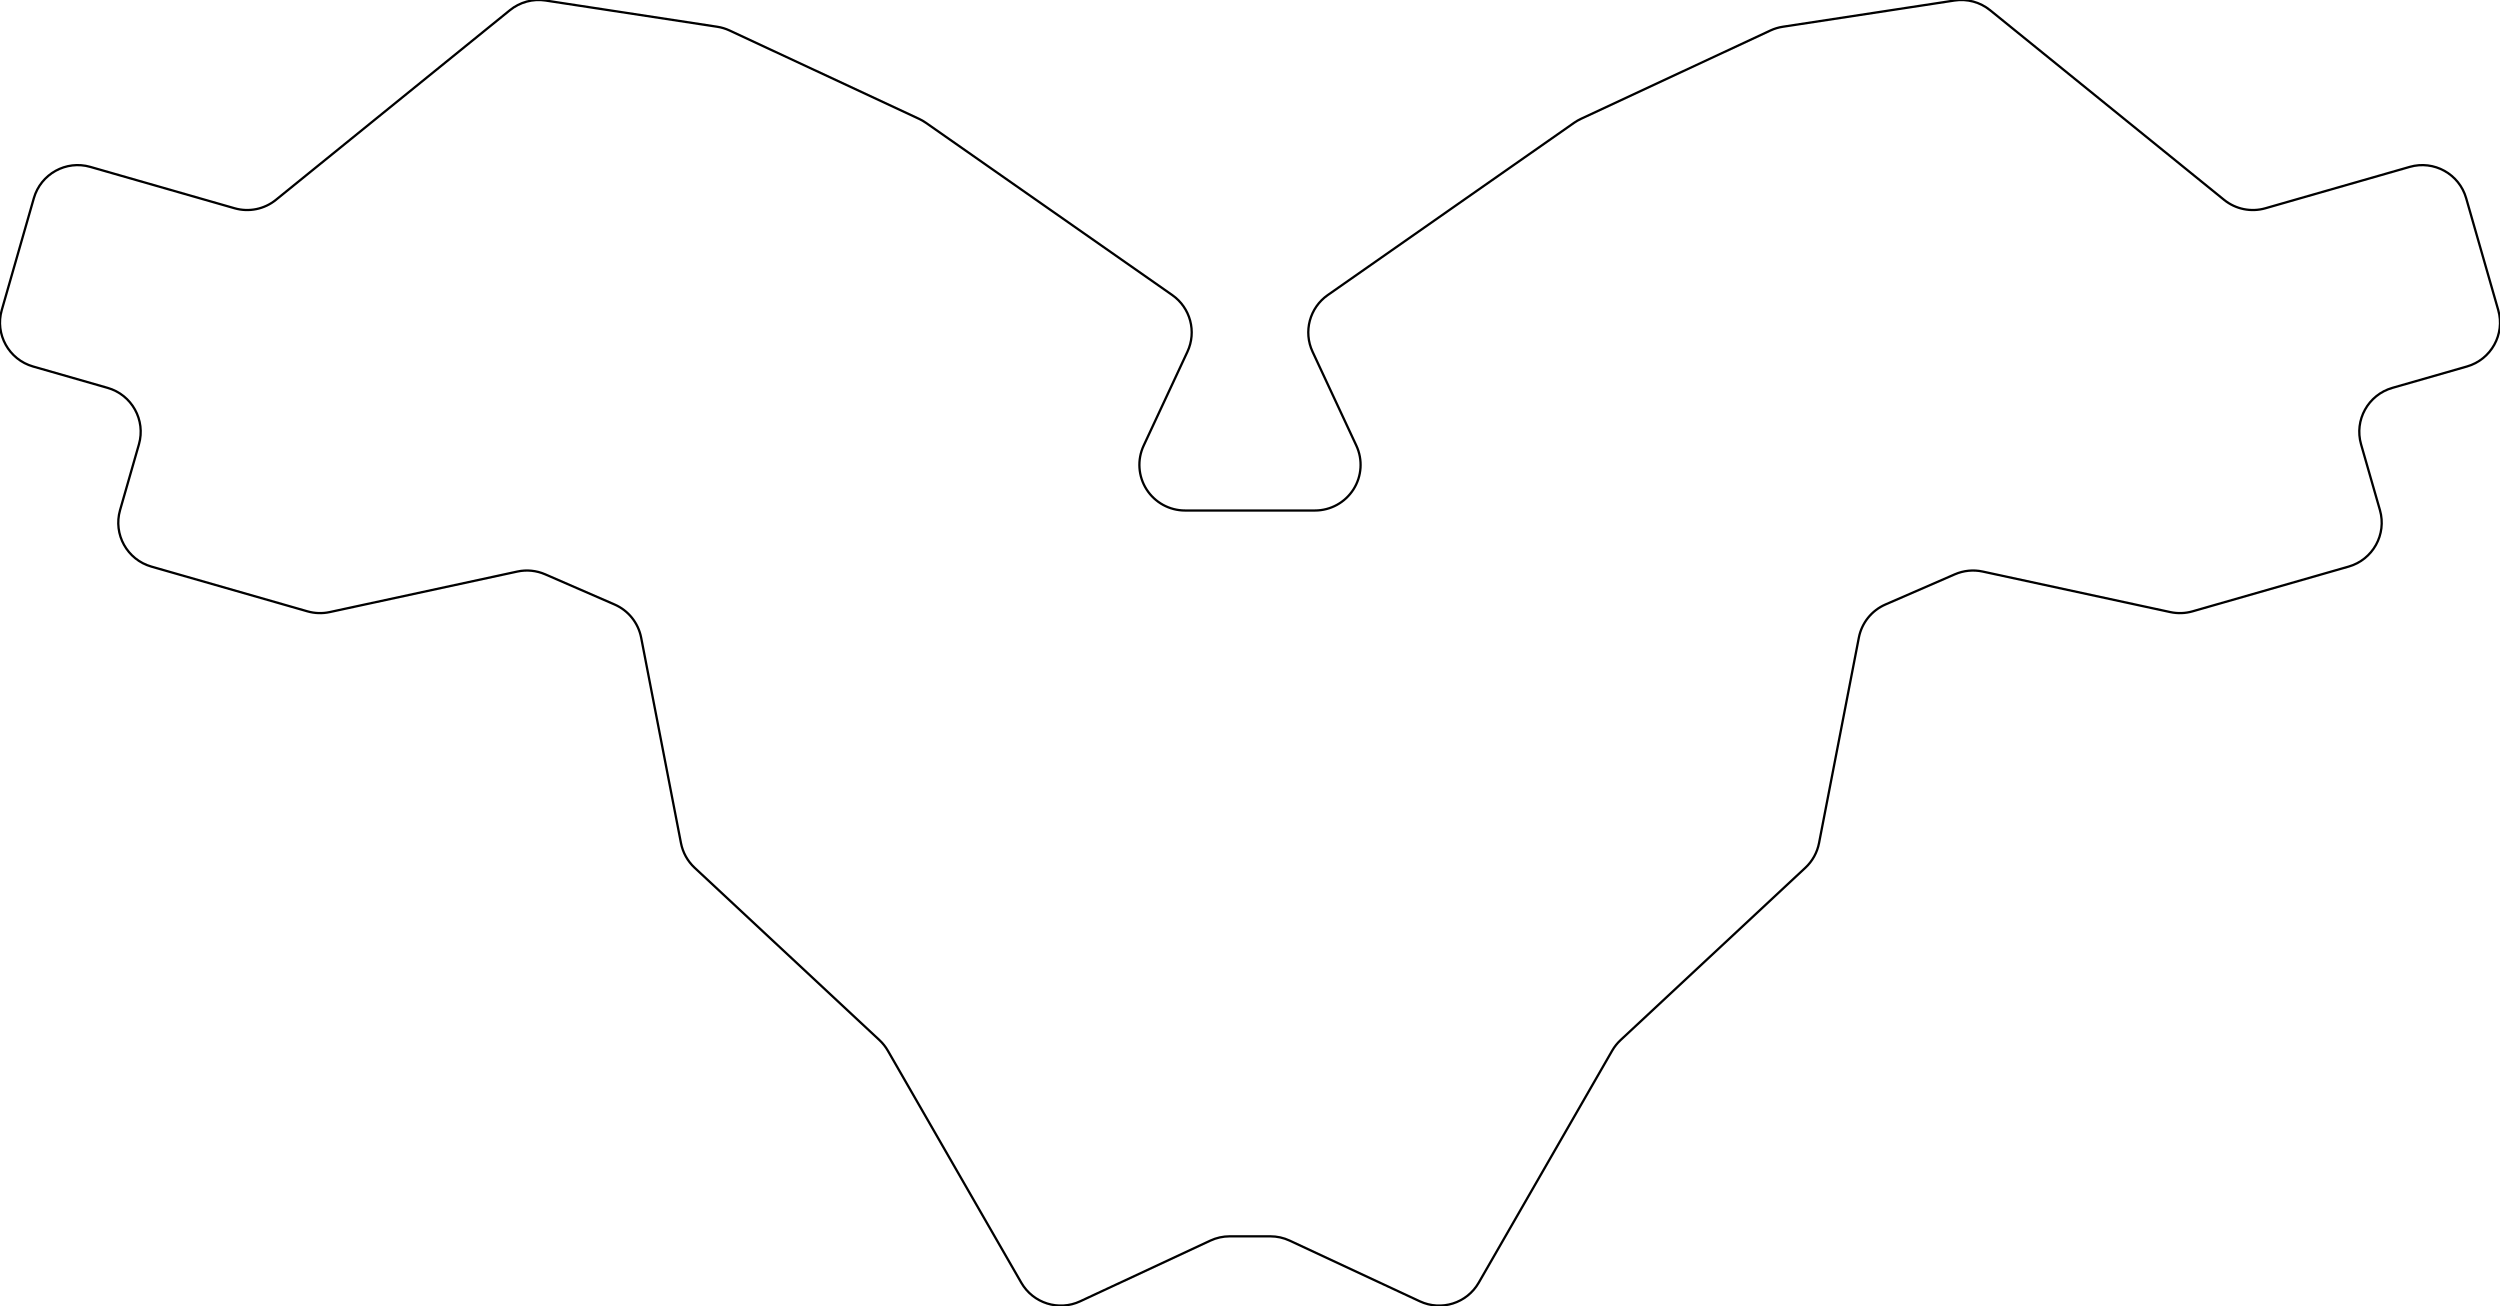
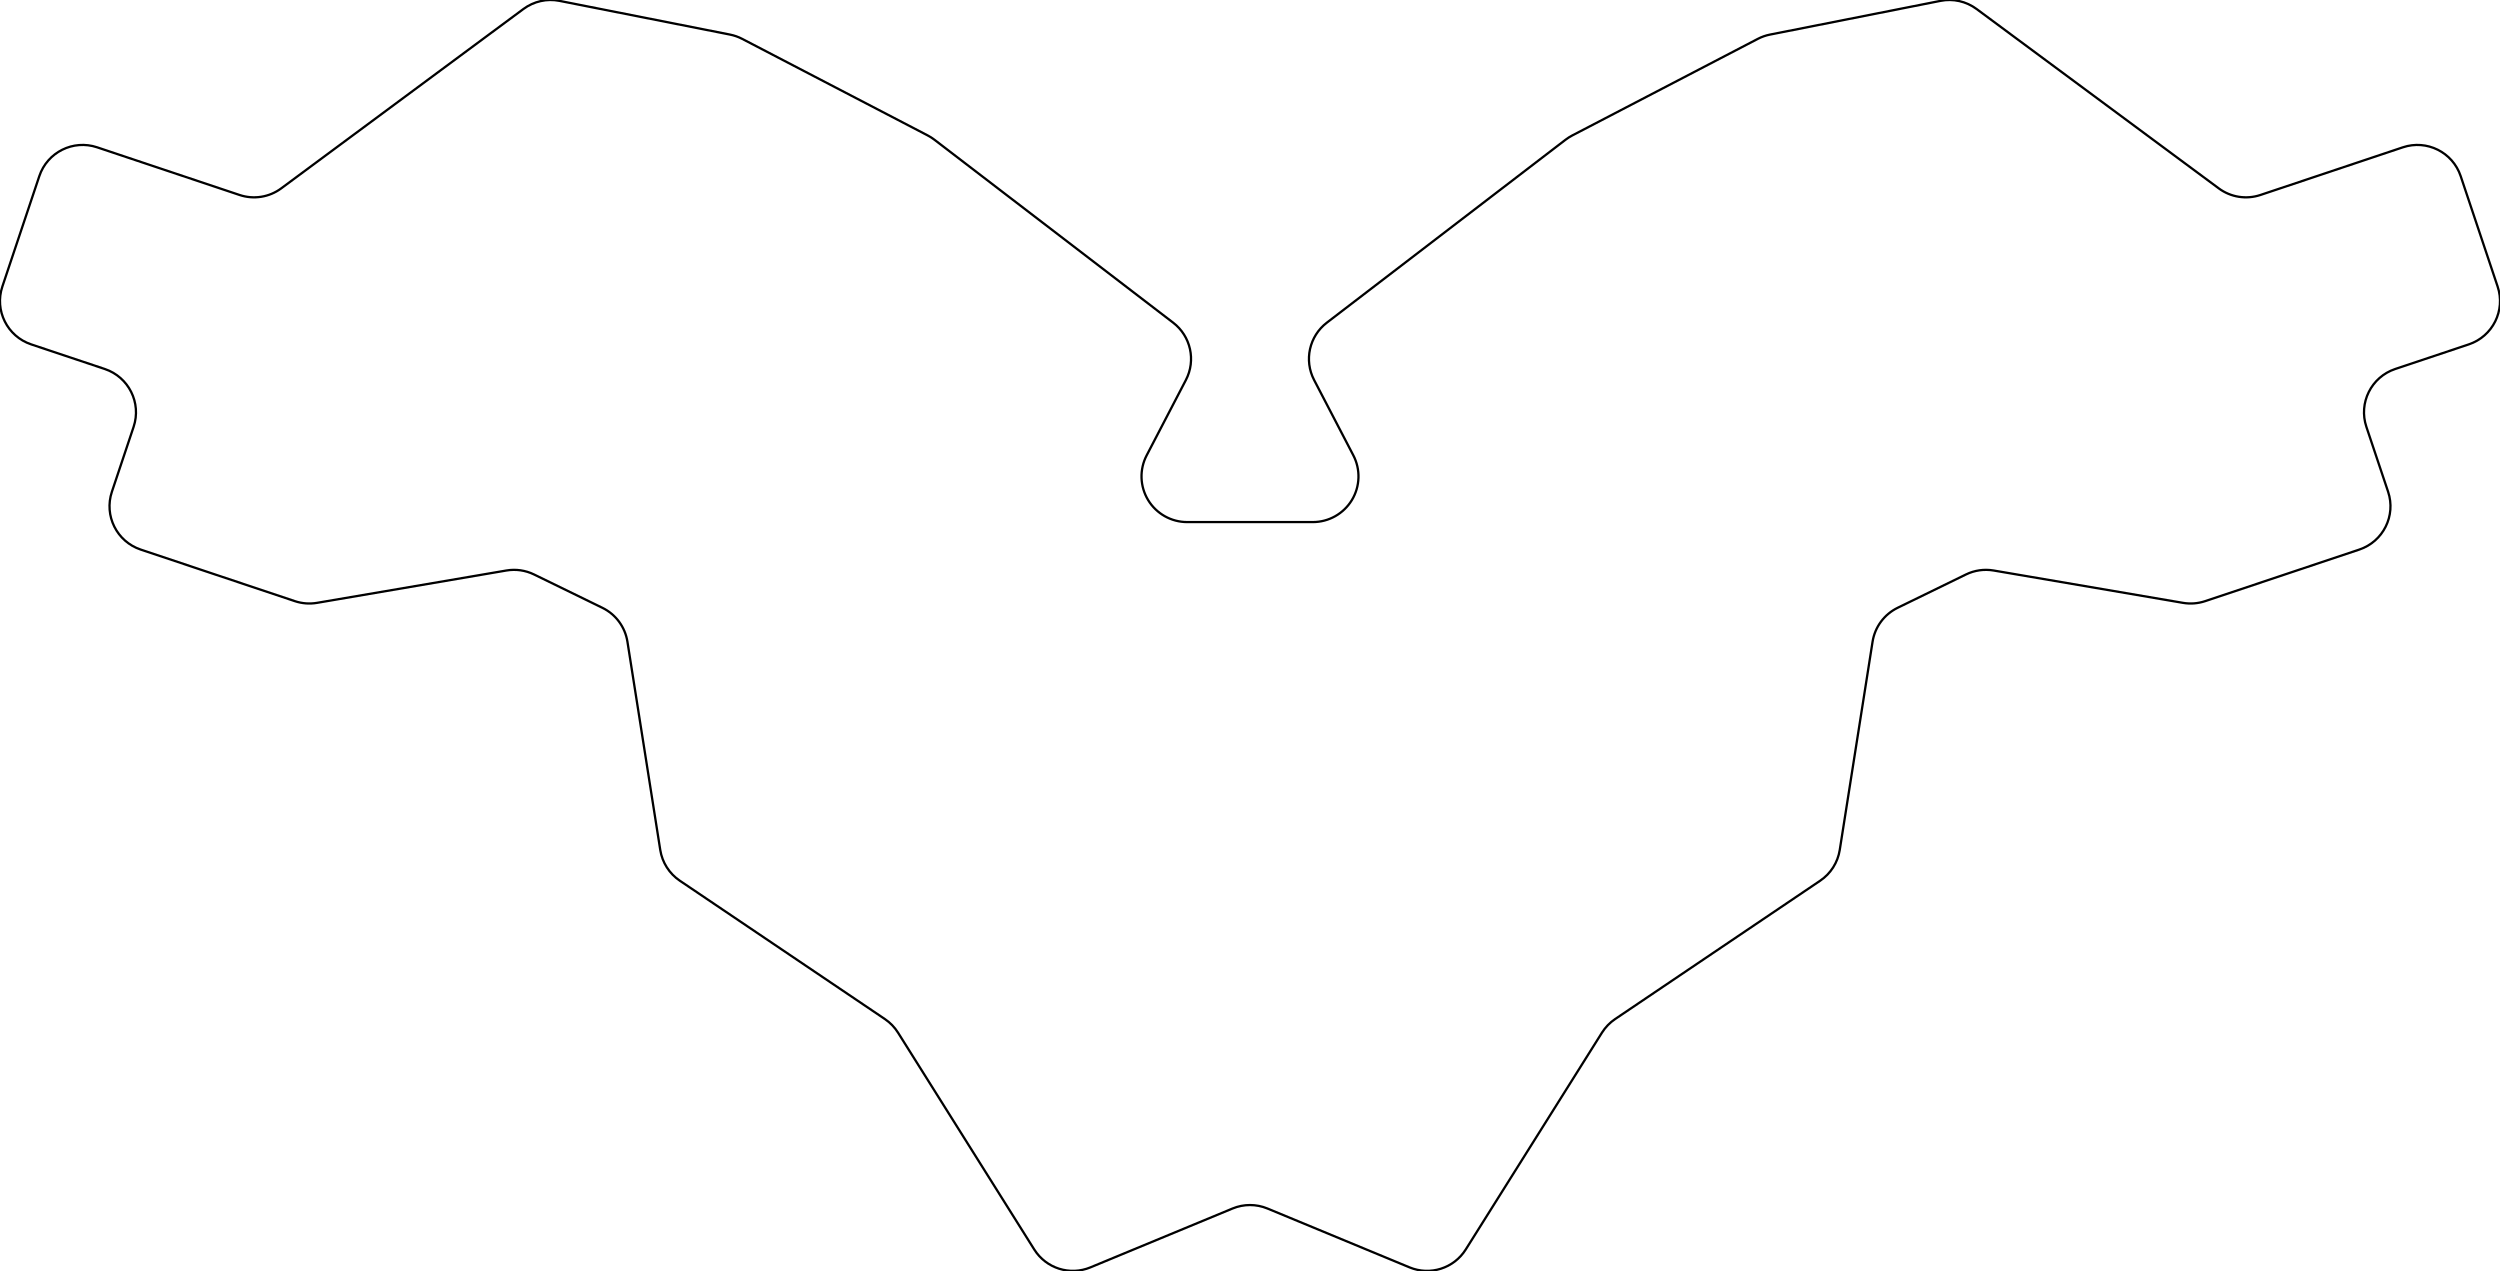
- <svg xmlns="http://www.w3.org/2000/svg" width="273.893mm" height="143.039mm" viewBox="0 0 273.893 143.039">
+ <svg xmlns="http://www.w3.org/2000/svg" width="273.706mm" height="139.138mm" viewBox="0 0 273.706 139.138">
  <g id="svgGroup" stroke-linecap="round" fill-rule="evenodd" font-size="9pt" stroke="#000" stroke-width="0.25mm" fill="none" style="stroke:#000;stroke-width:0.25mm;fill:none">
-     <path d="M 0.194 33.968 L 3.708 21.712 A 5 5 0 0 1 9.893 18.284 L 25.701 22.817 A 5 5 0 0 0 30.228 21.895 L 55.865 1.116 A 5 5 0 0 1 59.769 0.057 L 78.575 2.931 A 5 5 0 0 1 79.933 3.342 L 100.685 13.019 A 5 5 0 0 1 101.437 13.453 L 128.426 32.325 A 5 5 0 0 1 130.092 38.536 L 125.298 48.817 A 5 5 0 0 0 129.829 55.93 L 144.064 55.93 A 5 5 0 0 0 148.595 48.817 L 143.801 38.536 A 5 5 0 0 1 145.467 32.325 L 172.456 13.453 A 5 5 0 0 1 173.208 13.019 L 193.96 3.342 A 5 5 0 0 1 195.318 2.931 L 214.125 0.057 A 5 5 0 0 1 218.028 1.116 L 243.665 21.895 A 5 5 0 0 0 248.192 22.817 L 264.001 18.284 A 5 5 0 0 1 270.185 21.712 L 273.699 33.968 A 5 5 0 0 1 270.271 40.152 L 262.101 42.495 A 5 5 0 0 0 258.672 48.68 L 260.74 55.889 A 5 5 0 0 1 257.312 62.074 L 240.207 66.978 A 5 5 0 0 1 237.772 67.059 L 217.219 62.618 A 5 5 0 0 0 214.169 62.919 L 206.565 66.226 A 5 5 0 0 0 203.65 69.859 L 199.288 92.365 A 5 5 0 0 1 197.79 95.07 L 177.547 113.948 A 5 5 0 0 0 176.623 115.112 L 162.003 140.531 A 5 5 0 0 1 155.556 142.57 L 141.289 135.917 A 5 5 0 0 0 139.175 135.449 L 134.718 135.449 A 5 5 0 0 0 132.605 135.917 L 118.337 142.57 A 5 5 0 0 1 111.89 140.531 L 97.27 115.112 A 5 5 0 0 0 96.346 113.948 L 76.103 95.07 A 5 5 0 0 1 74.605 92.365 L 70.243 69.859 A 5 5 0 0 0 67.328 66.226 L 59.724 62.919 A 5 5 0 0 0 56.675 62.618 L 36.121 67.059 A 5 5 0 0 1 33.687 66.978 L 16.582 62.074 A 5 5 0 0 1 13.153 55.889 L 15.221 48.68 A 5 5 0 0 0 11.793 42.495 L 3.622 40.152 A 5 5 0 0 1 0.194 33.968 Z" vector-effect="non-scaling-stroke" />
+     <path d="M 0.258 31.375 L 4.304 19.283 A 5 5 0 0 1 10.632 16.128 L 26.228 21.347 A 5 5 0 0 0 30.79 20.623 L 57.31 0.982 A 5 5 0 0 1 61.256 0.095 L 79.919 3.786 A 5 5 0 0 1 81.257 4.256 L 101.568 14.829 A 5 5 0 0 1 102.3 15.295 L 128.44 35.327 A 5 5 0 0 1 129.834 41.604 L 125.541 49.851 A 5 5 0 0 0 129.976 57.159 L 143.729 57.159 A 5 5 0 0 0 148.165 49.851 L 143.872 41.604 A 5 5 0 0 1 145.266 35.327 L 171.405 15.295 A 5 5 0 0 1 172.138 14.829 L 192.448 4.256 A 5 5 0 0 1 193.787 3.786 L 212.45 0.095 A 5 5 0 0 1 216.396 0.982 L 242.915 20.623 A 5 5 0 0 0 247.477 21.347 L 263.073 16.128 A 5 5 0 0 1 269.402 19.283 L 273.447 31.375 A 5 5 0 0 1 270.292 37.703 L 262.231 40.4 A 5 5 0 0 0 259.076 46.728 L 261.456 53.84 A 5 5 0 0 1 258.301 60.169 L 241.426 65.815 A 5 5 0 0 1 238.998 66.002 L 218.27 62.461 A 5 5 0 0 0 215.236 62.895 L 207.76 66.542 A 5 5 0 0 0 205.013 70.257 L 201.42 93.055 A 5 5 0 0 1 199.278 96.422 L 176.827 111.57 A 5 5 0 0 0 175.39 113.054 L 160.472 136.798 A 5 5 0 0 1 154.325 138.757 L 138.766 132.312 A 5 5 0 0 0 134.939 132.312 L 119.38 138.757 A 5 5 0 0 1 113.233 136.798 L 98.316 113.054 A 5 5 0 0 0 96.879 111.57 L 74.428 96.422 A 5 5 0 0 1 72.286 93.055 L 68.693 70.257 A 5 5 0 0 0 65.946 66.542 L 58.47 62.895 A 5 5 0 0 0 55.436 62.461 L 34.708 66.002 A 5 5 0 0 1 32.279 65.815 L 15.405 60.169 A 5 5 0 0 1 12.25 53.84 L 14.629 46.728 A 5 5 0 0 0 11.474 40.4 L 3.413 37.703 A 5 5 0 0 1 0.258 31.375 Z" vector-effect="non-scaling-stroke" />
  </g>
</svg>
